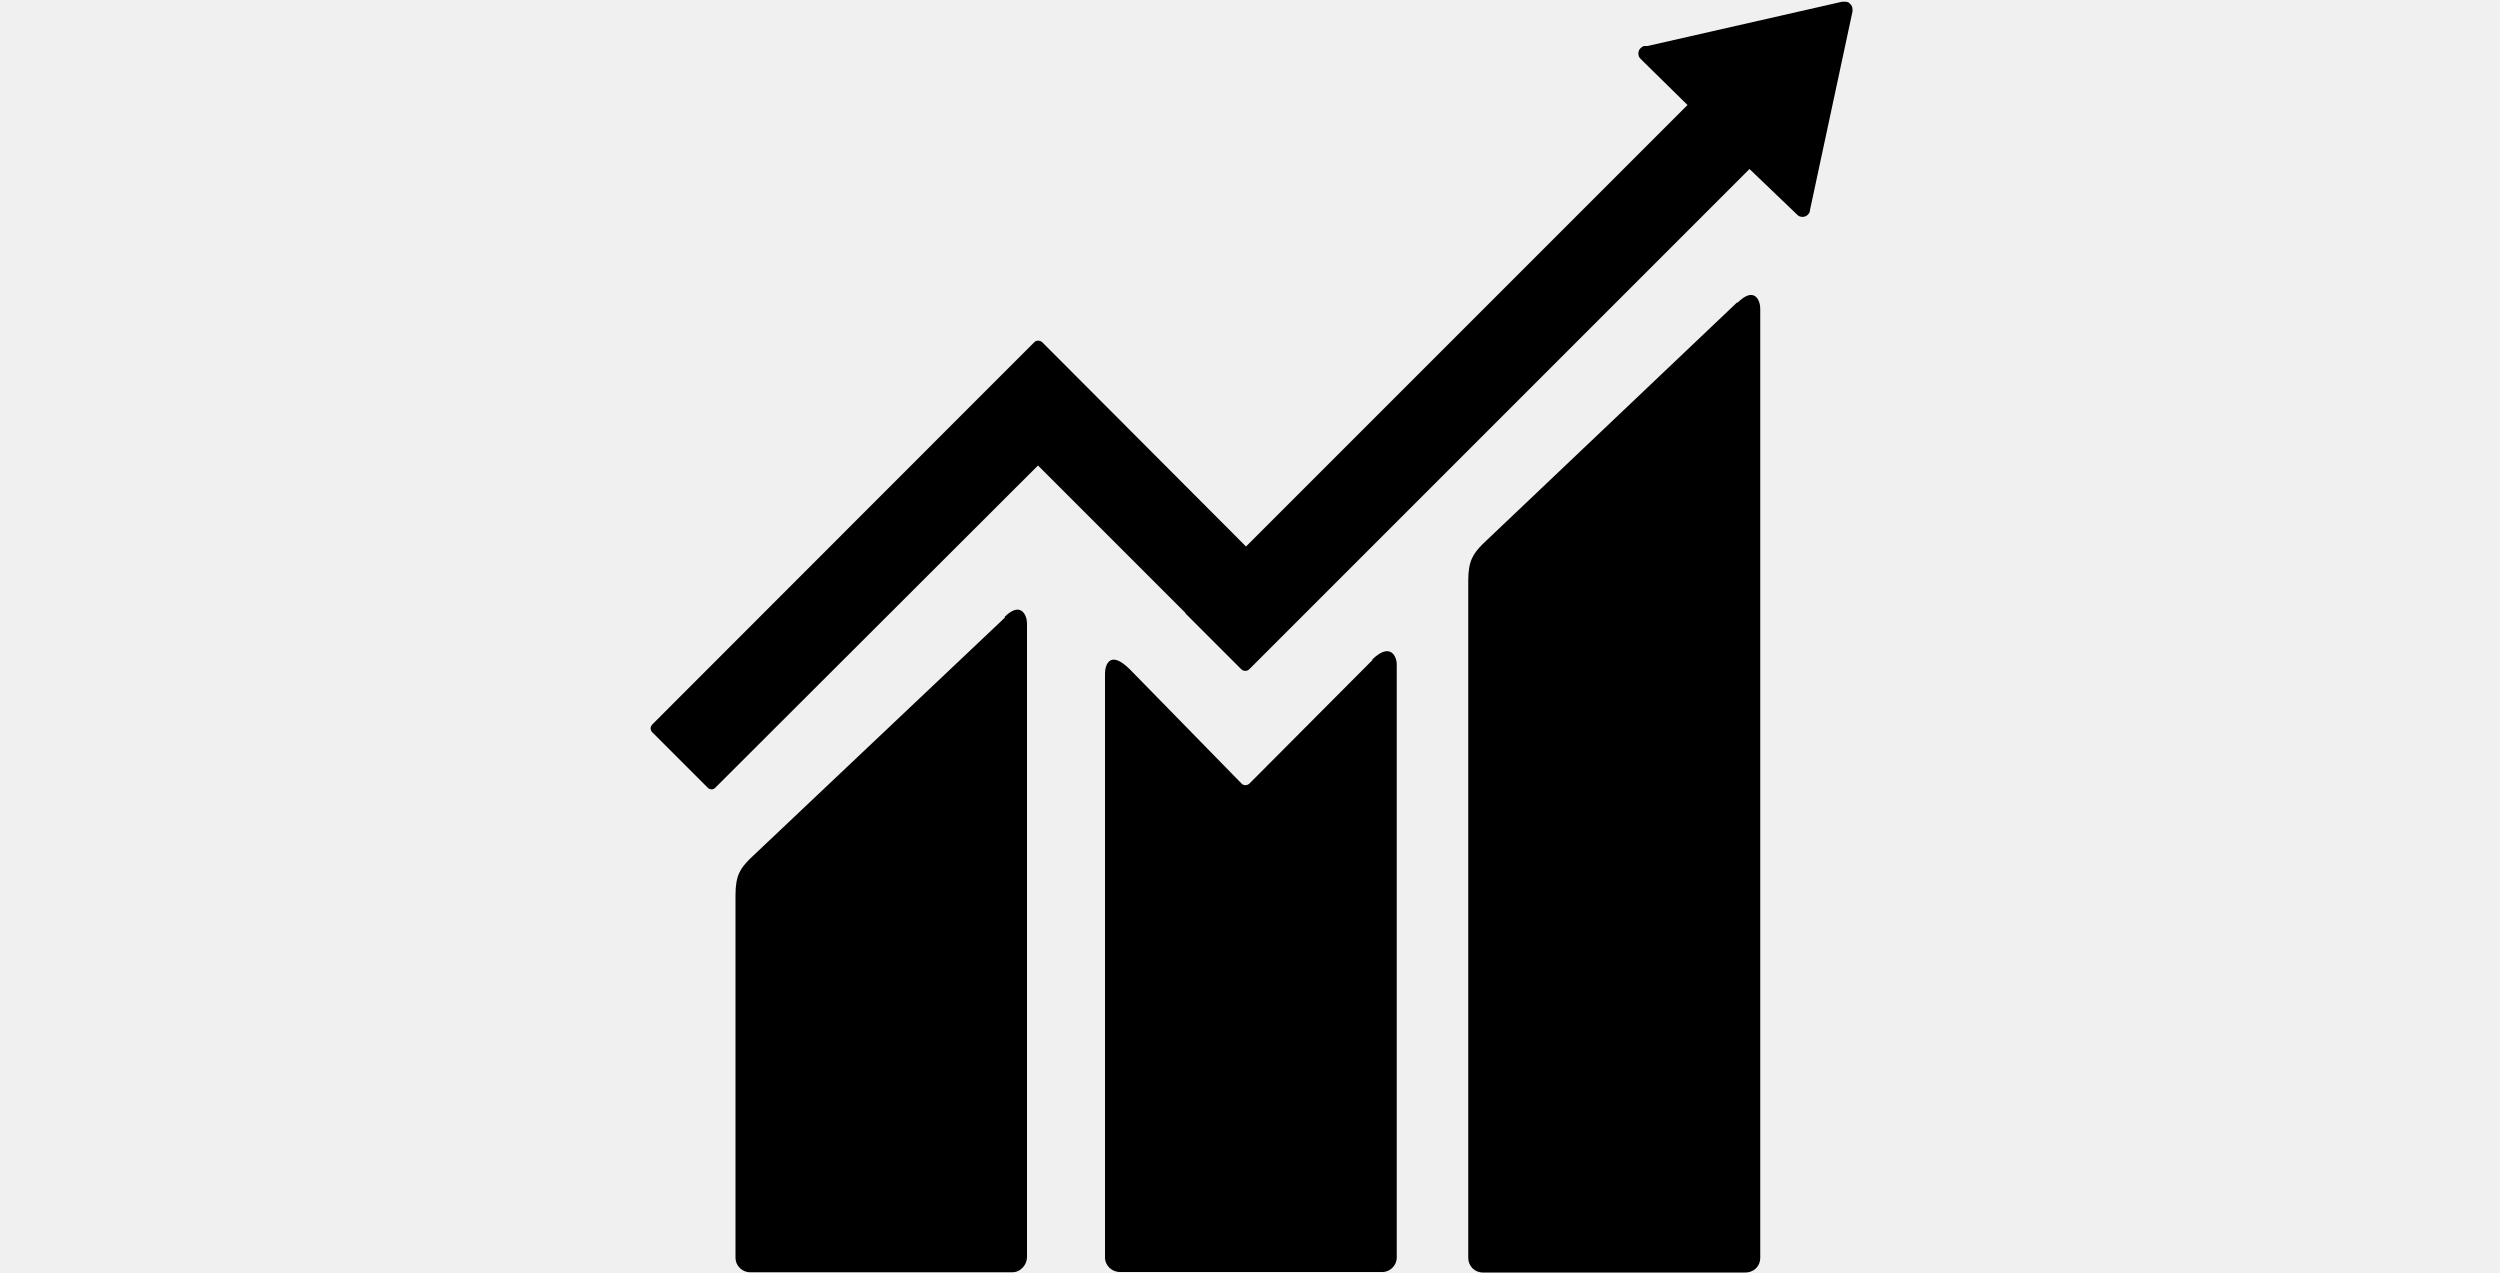
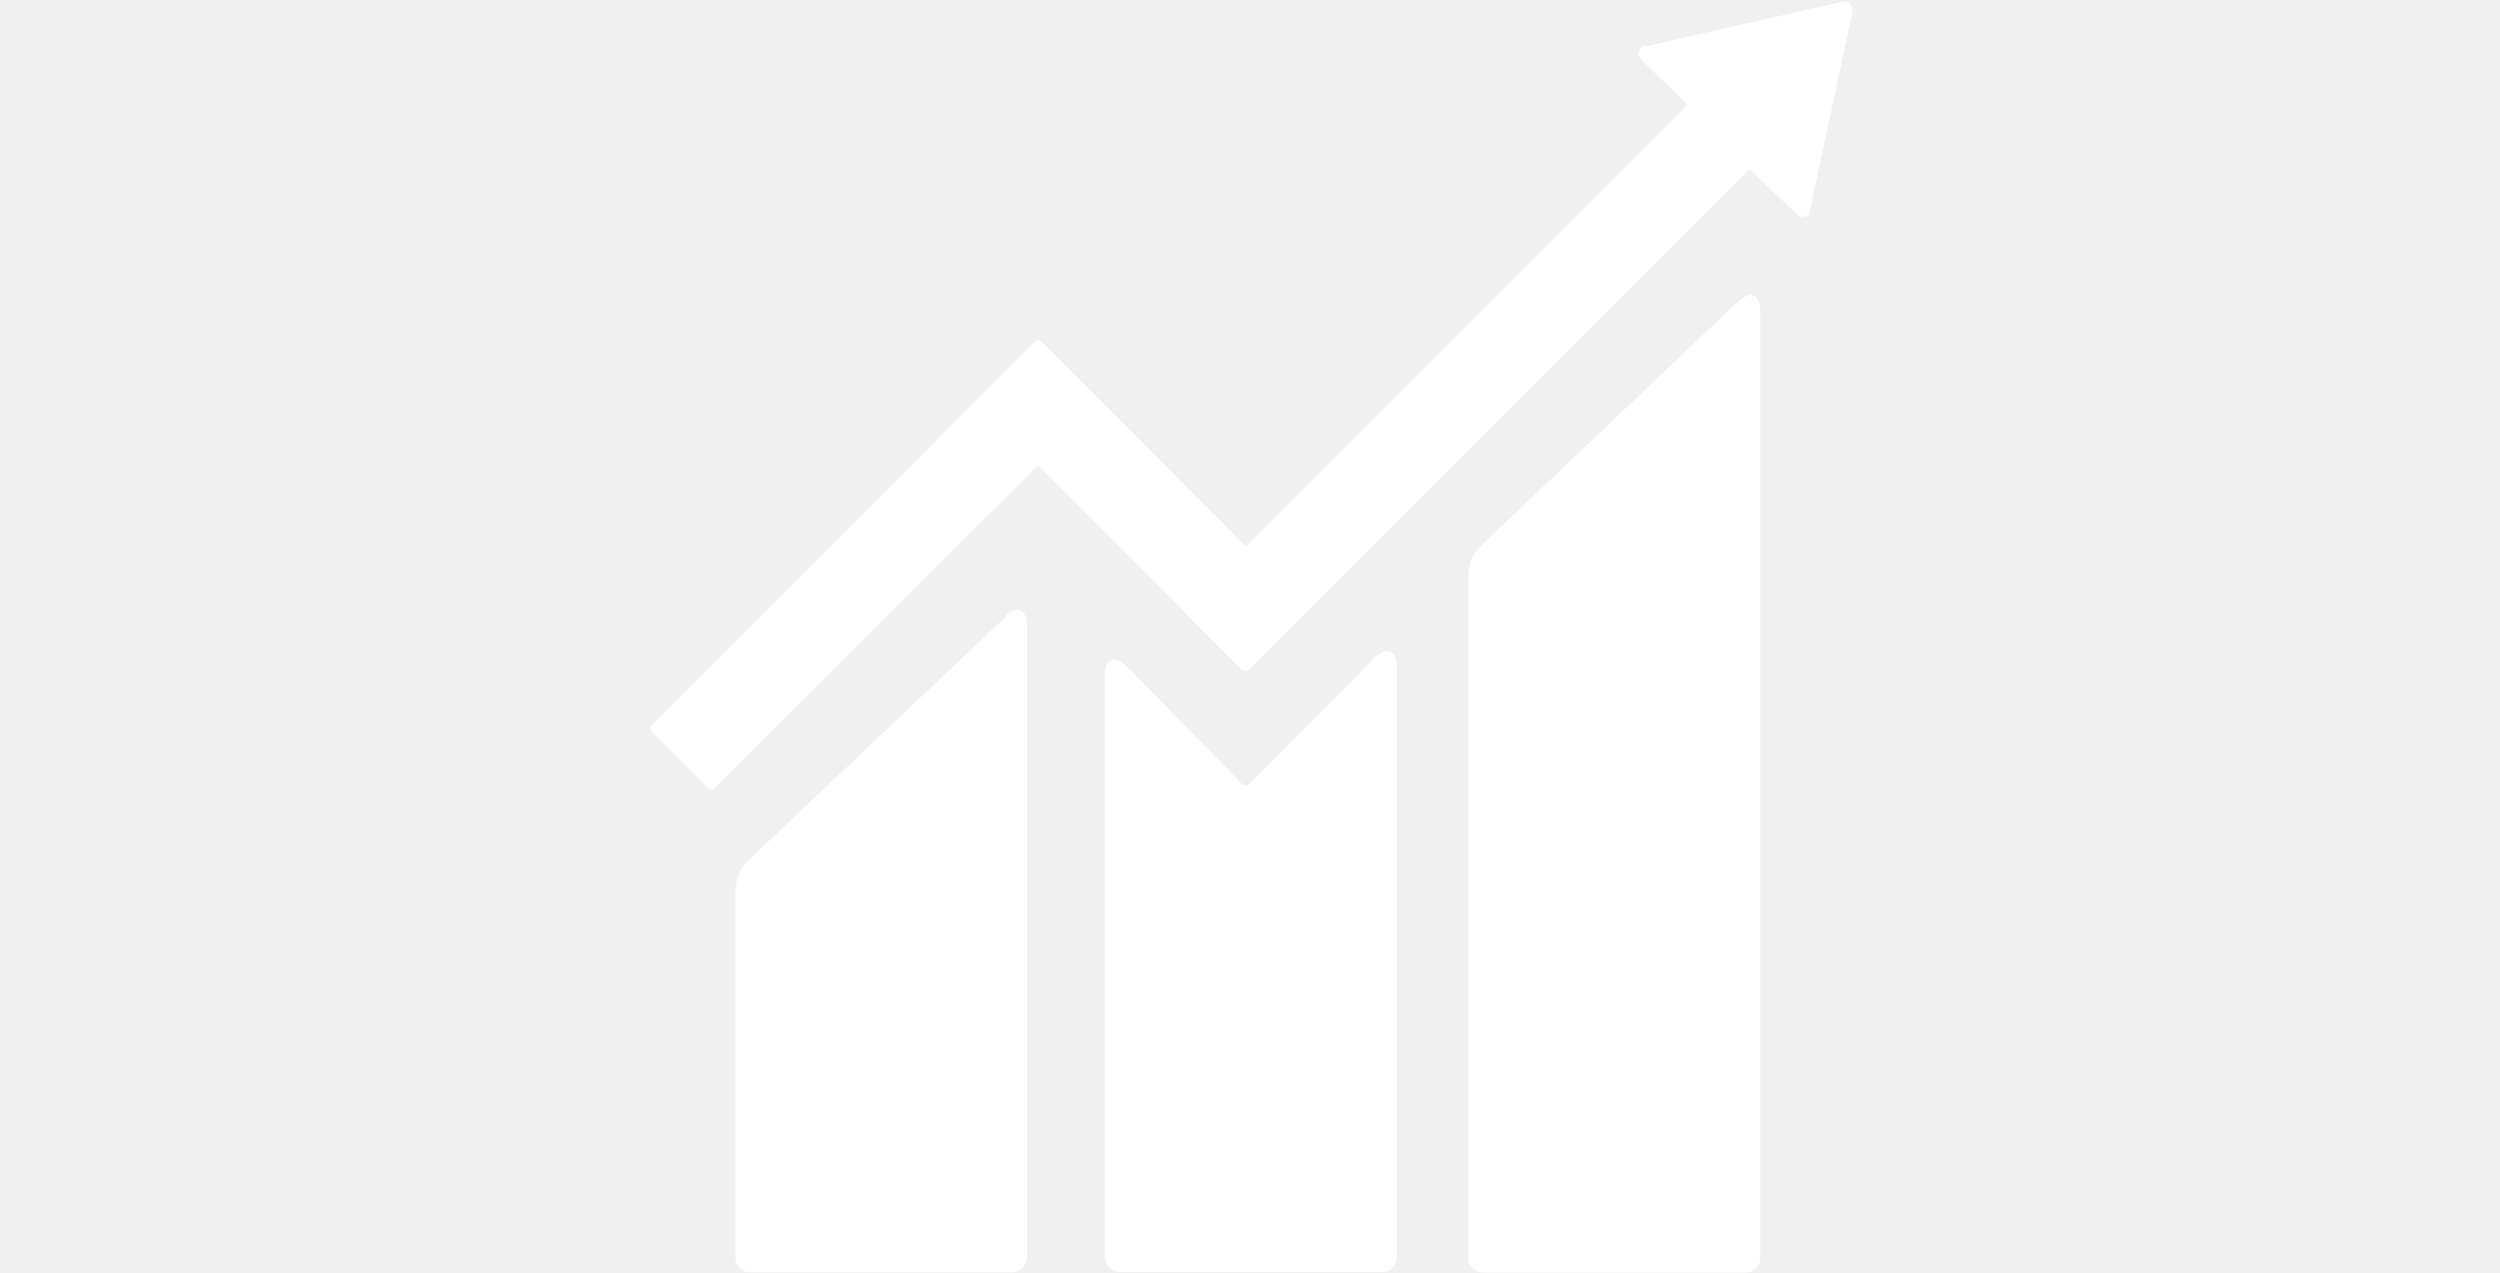
- <svg viewBox="0 0 1000 509">
-   <g fill="currentColor" fill-rule="evenodd">
+ <svg xmlns="http://www.w3.org/2000/svg" viewBox="0 0 1000 509">
+   <g fill="white" fill-rule="evenodd">
    <path d="M694.8 121L593 217.7c-3.7 3.8-5.7 6.6-5.7 14.5v271c0 3.2 2.6 5.8 5.8 5.8h105c3.6 0 6-2.7 6-5.8V123.4c0-3.2-2.3-9-9-2.4M402 247l-102 96.5c-3.8 3.8-5.8 6.6-5.8 14.5v145.2c0 3 2.6 5.7 5.8 5.7h105c3.2 0 5.8-3 5.8-6V249.3c0-3.2-2.5-9-9-2.5" />
    <path d="M741 3.7c0-.8-.3-1.6-1-2.2-.4-.5-1-.8-1.8-.8h-1.4L659 18.4h-1.4c-.6.2-1 .5-1.5 1-1 1-1 3 0 4l1 1L675 42 498.4 218.6 417 137c-1-1-2.5-1-3.4 0l-22 22L261 289.7c-1 1-1 2.4 0 3.3l22 22c1 1 2.3 1 3.2 0l129-128.8 59 59c0 .2 0 .3.2.4l22 22c1 1 2.5 1 3.4 0l200-200L719 86c1 1 3 1 4 0 .7-.6 1-1.3 1-2l17-79.4v-1" />
    <path d="M549 264l-49.3 49.5c-1 .8-2.3.7-3 0L452 267.8c-8.2-8.2-10-1.6-10 1.6V503c0 3.2 2.7 5.8 6 5.8h105c3 0 5.7-2.6 5.7-5.8V265.8c0-3.3-2.6-9-9.8-2" />
  </g>
</svg>
